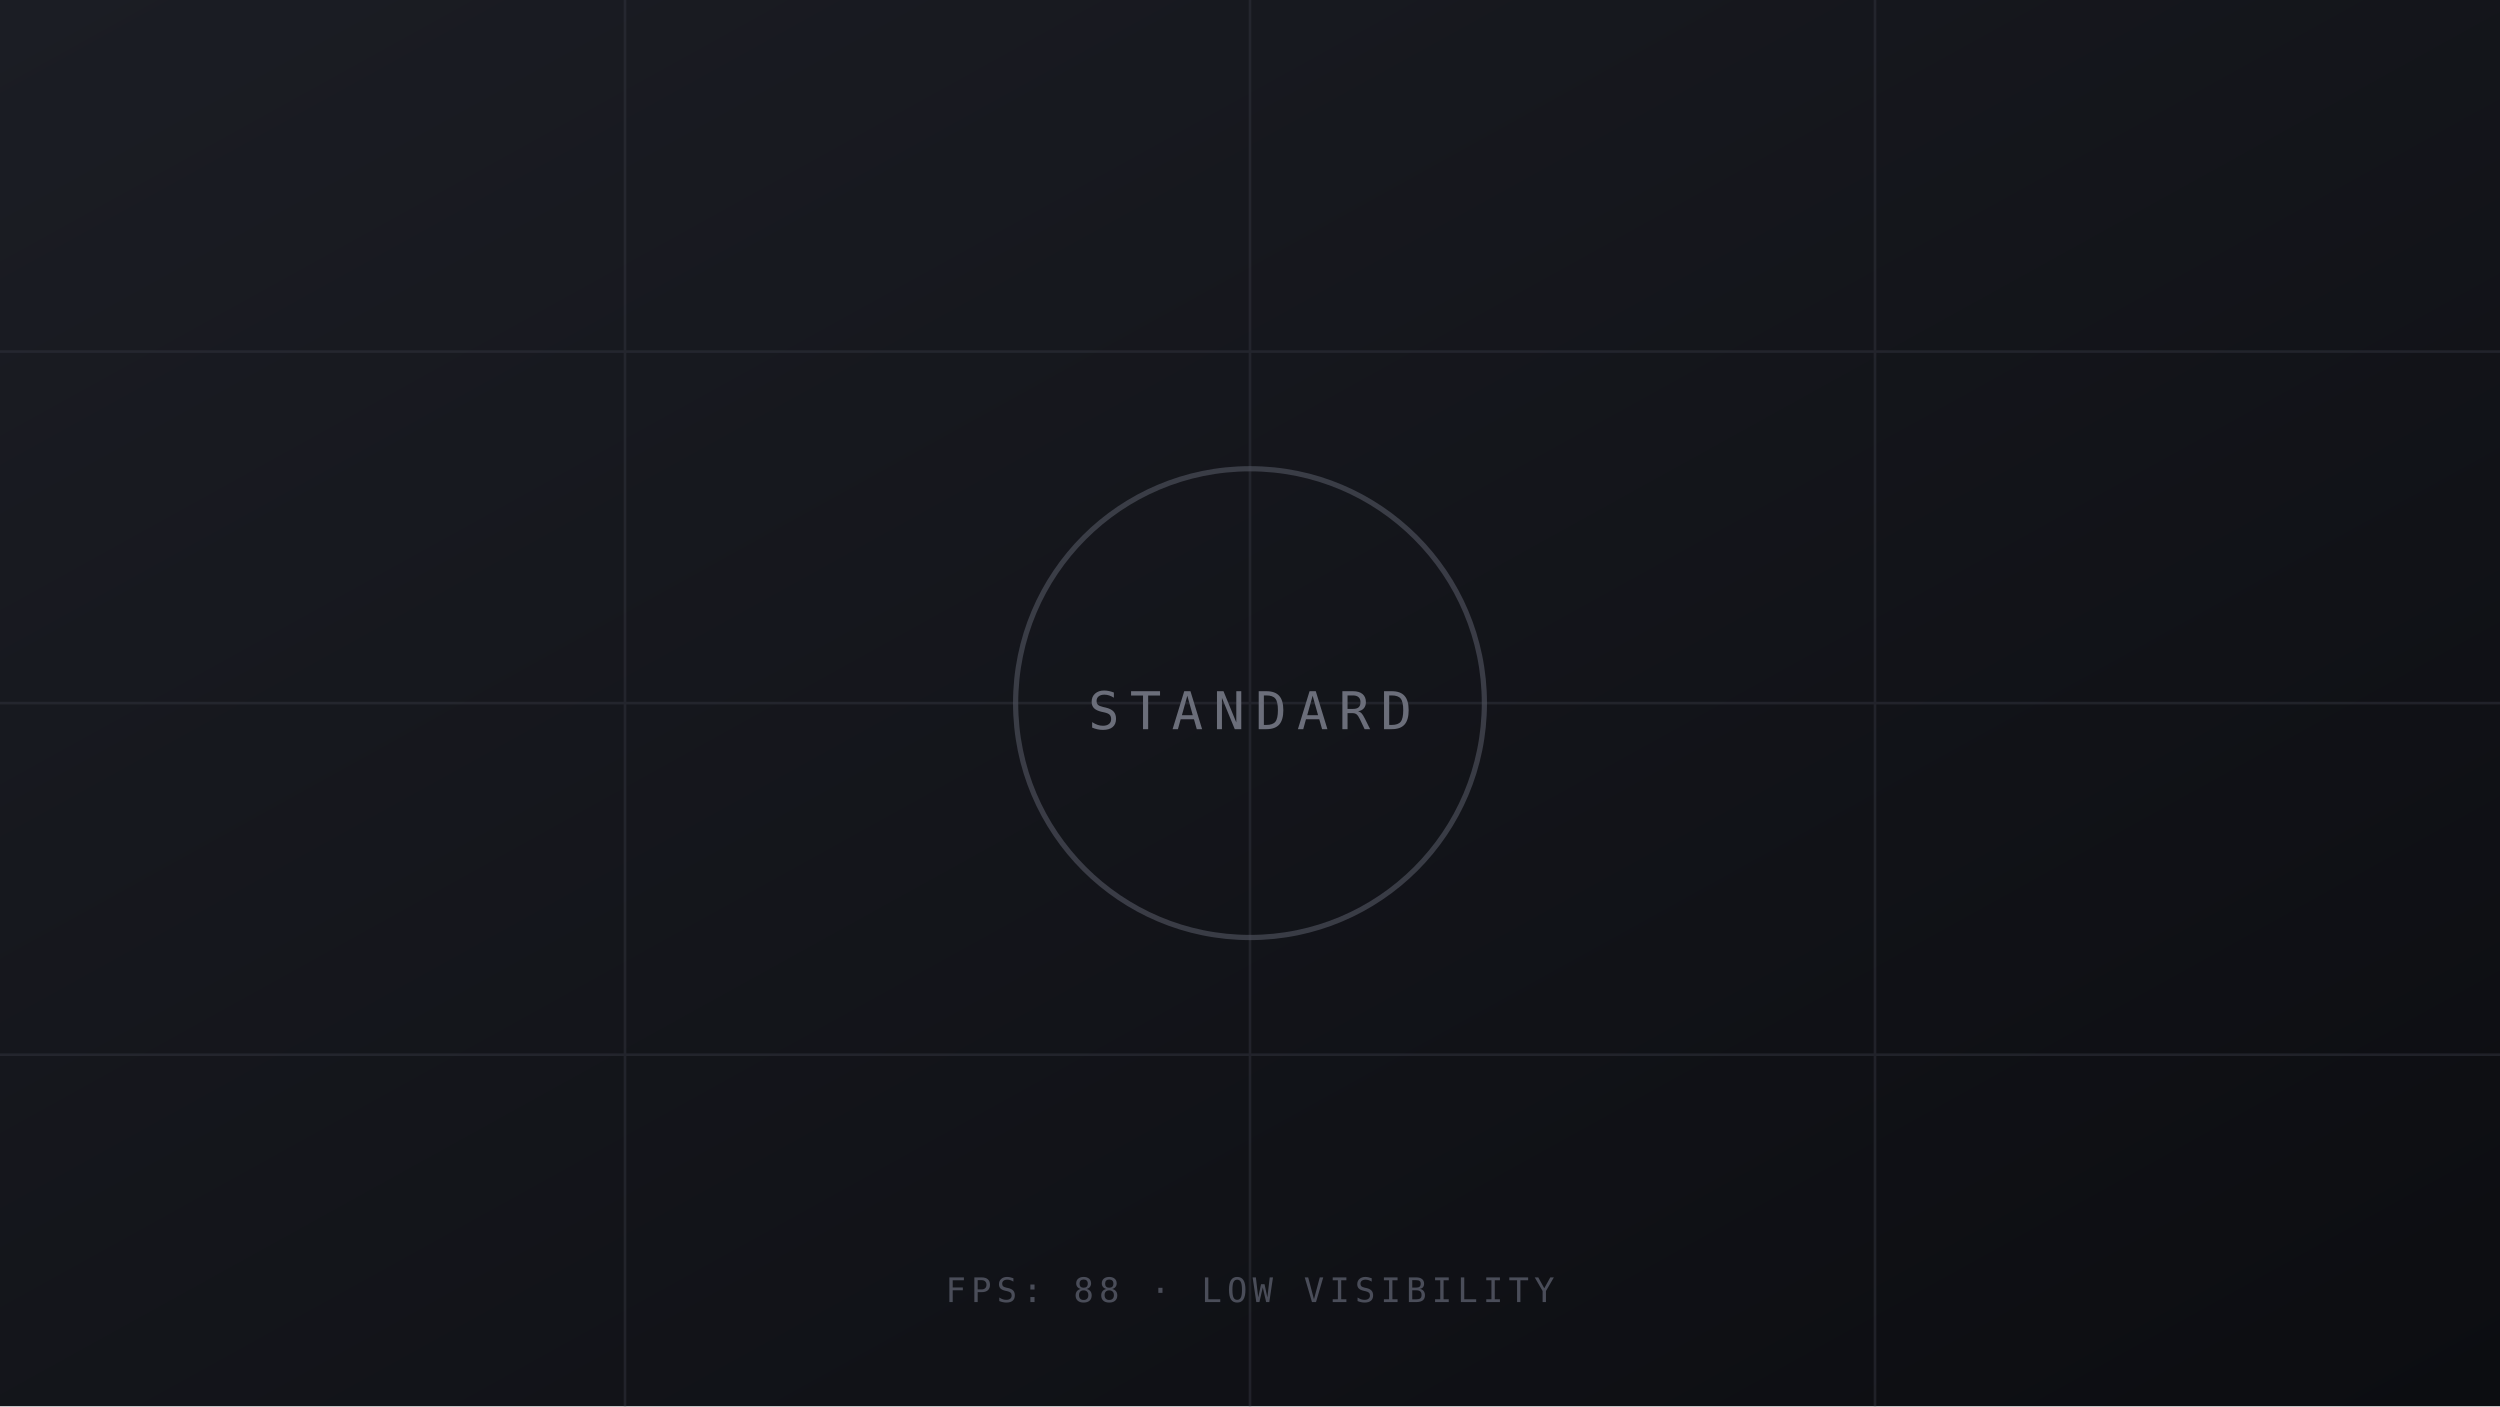
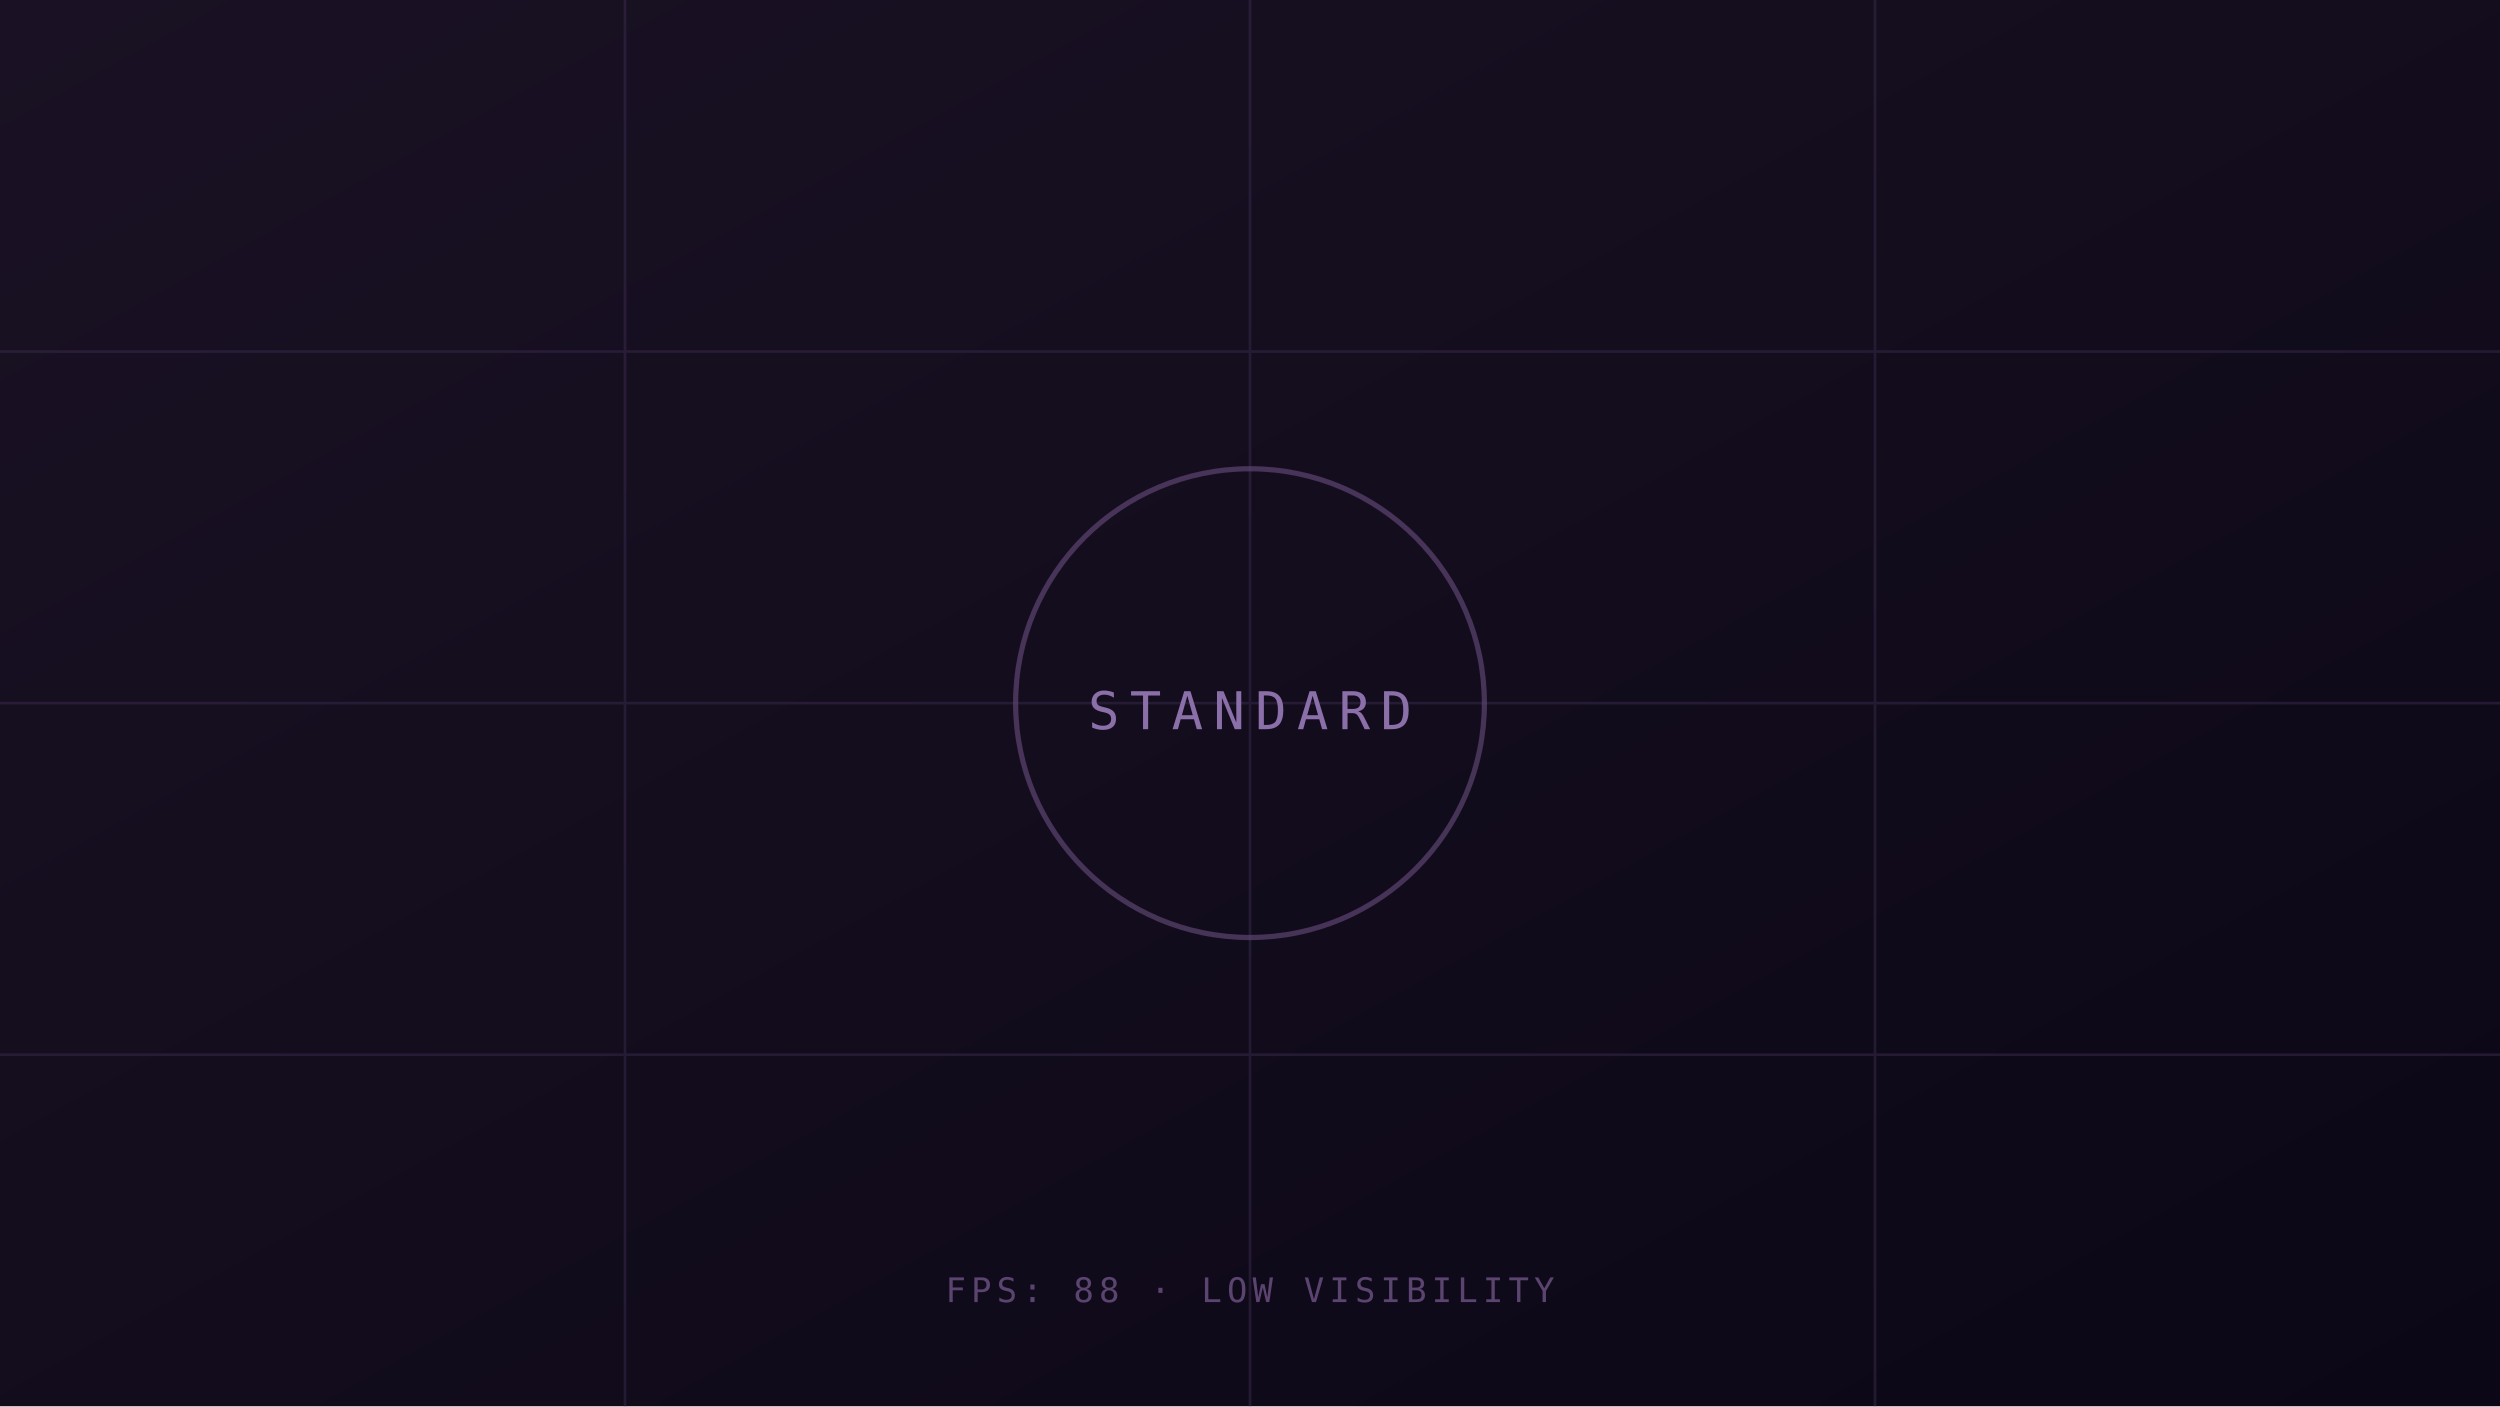
<svg xmlns="http://www.w3.org/2000/svg" width="960" height="540" viewBox="0 0 960 540">
  <defs>
    <linearGradient id="bg1" x1="0" y1="0" x2="1" y2="1">
-       <stop offset="0%" stop-color="#1b1d24" />
-       <stop offset="100%" stop-color="#0c0d11" />
+       <stop offset="0%" stop-color="#1a1224" />
+       <stop offset="100%" stop-color="#0b0716" />
    </linearGradient>
  </defs>
  <rect width="960" height="540" fill="url(#bg1)" />
-   <g stroke="#31333d" stroke-width="1" opacity="0.5">
+   <g stroke="#3a2a4d" stroke-width="1" opacity="0.5">
    <line x1="0" y1="135" x2="960" y2="135" />
    <line x1="0" y1="270" x2="960" y2="270" />
    <line x1="0" y1="405" x2="960" y2="405" />
    <line x1="240" y1="0" x2="240" y2="540" />
    <line x1="480" y1="0" x2="480" y2="540" />
    <line x1="720" y1="0" x2="720" y2="540" />
  </g>
-   <circle cx="480" cy="270" r="90" fill="none" stroke="#4a4d59" stroke-width="2" opacity="0.7" />
-   <text x="480" y="280" text-anchor="middle" font-family="monospace" font-size="20" fill="#6b6e7a" letter-spacing="4">STANDARD</text>
-   <text x="480" y="500" text-anchor="middle" font-family="monospace" font-size="13" fill="#4a4d59" letter-spacing="2">FPS: 88 · LOW VISIBILITY</text>
+   <circle cx="480" cy="270" r="90" fill="none" stroke="#5c4470" stroke-width="2" opacity="0.7" />
+   <text x="480" y="280" text-anchor="middle" font-family="monospace" font-size="20" fill="#8a6fa8" letter-spacing="4">STANDARD</text>
+   <text x="480" y="500" text-anchor="middle" font-family="monospace" font-size="13" fill="#5c4470" letter-spacing="2">FPS: 88 · LOW VISIBILITY</text>
</svg>
